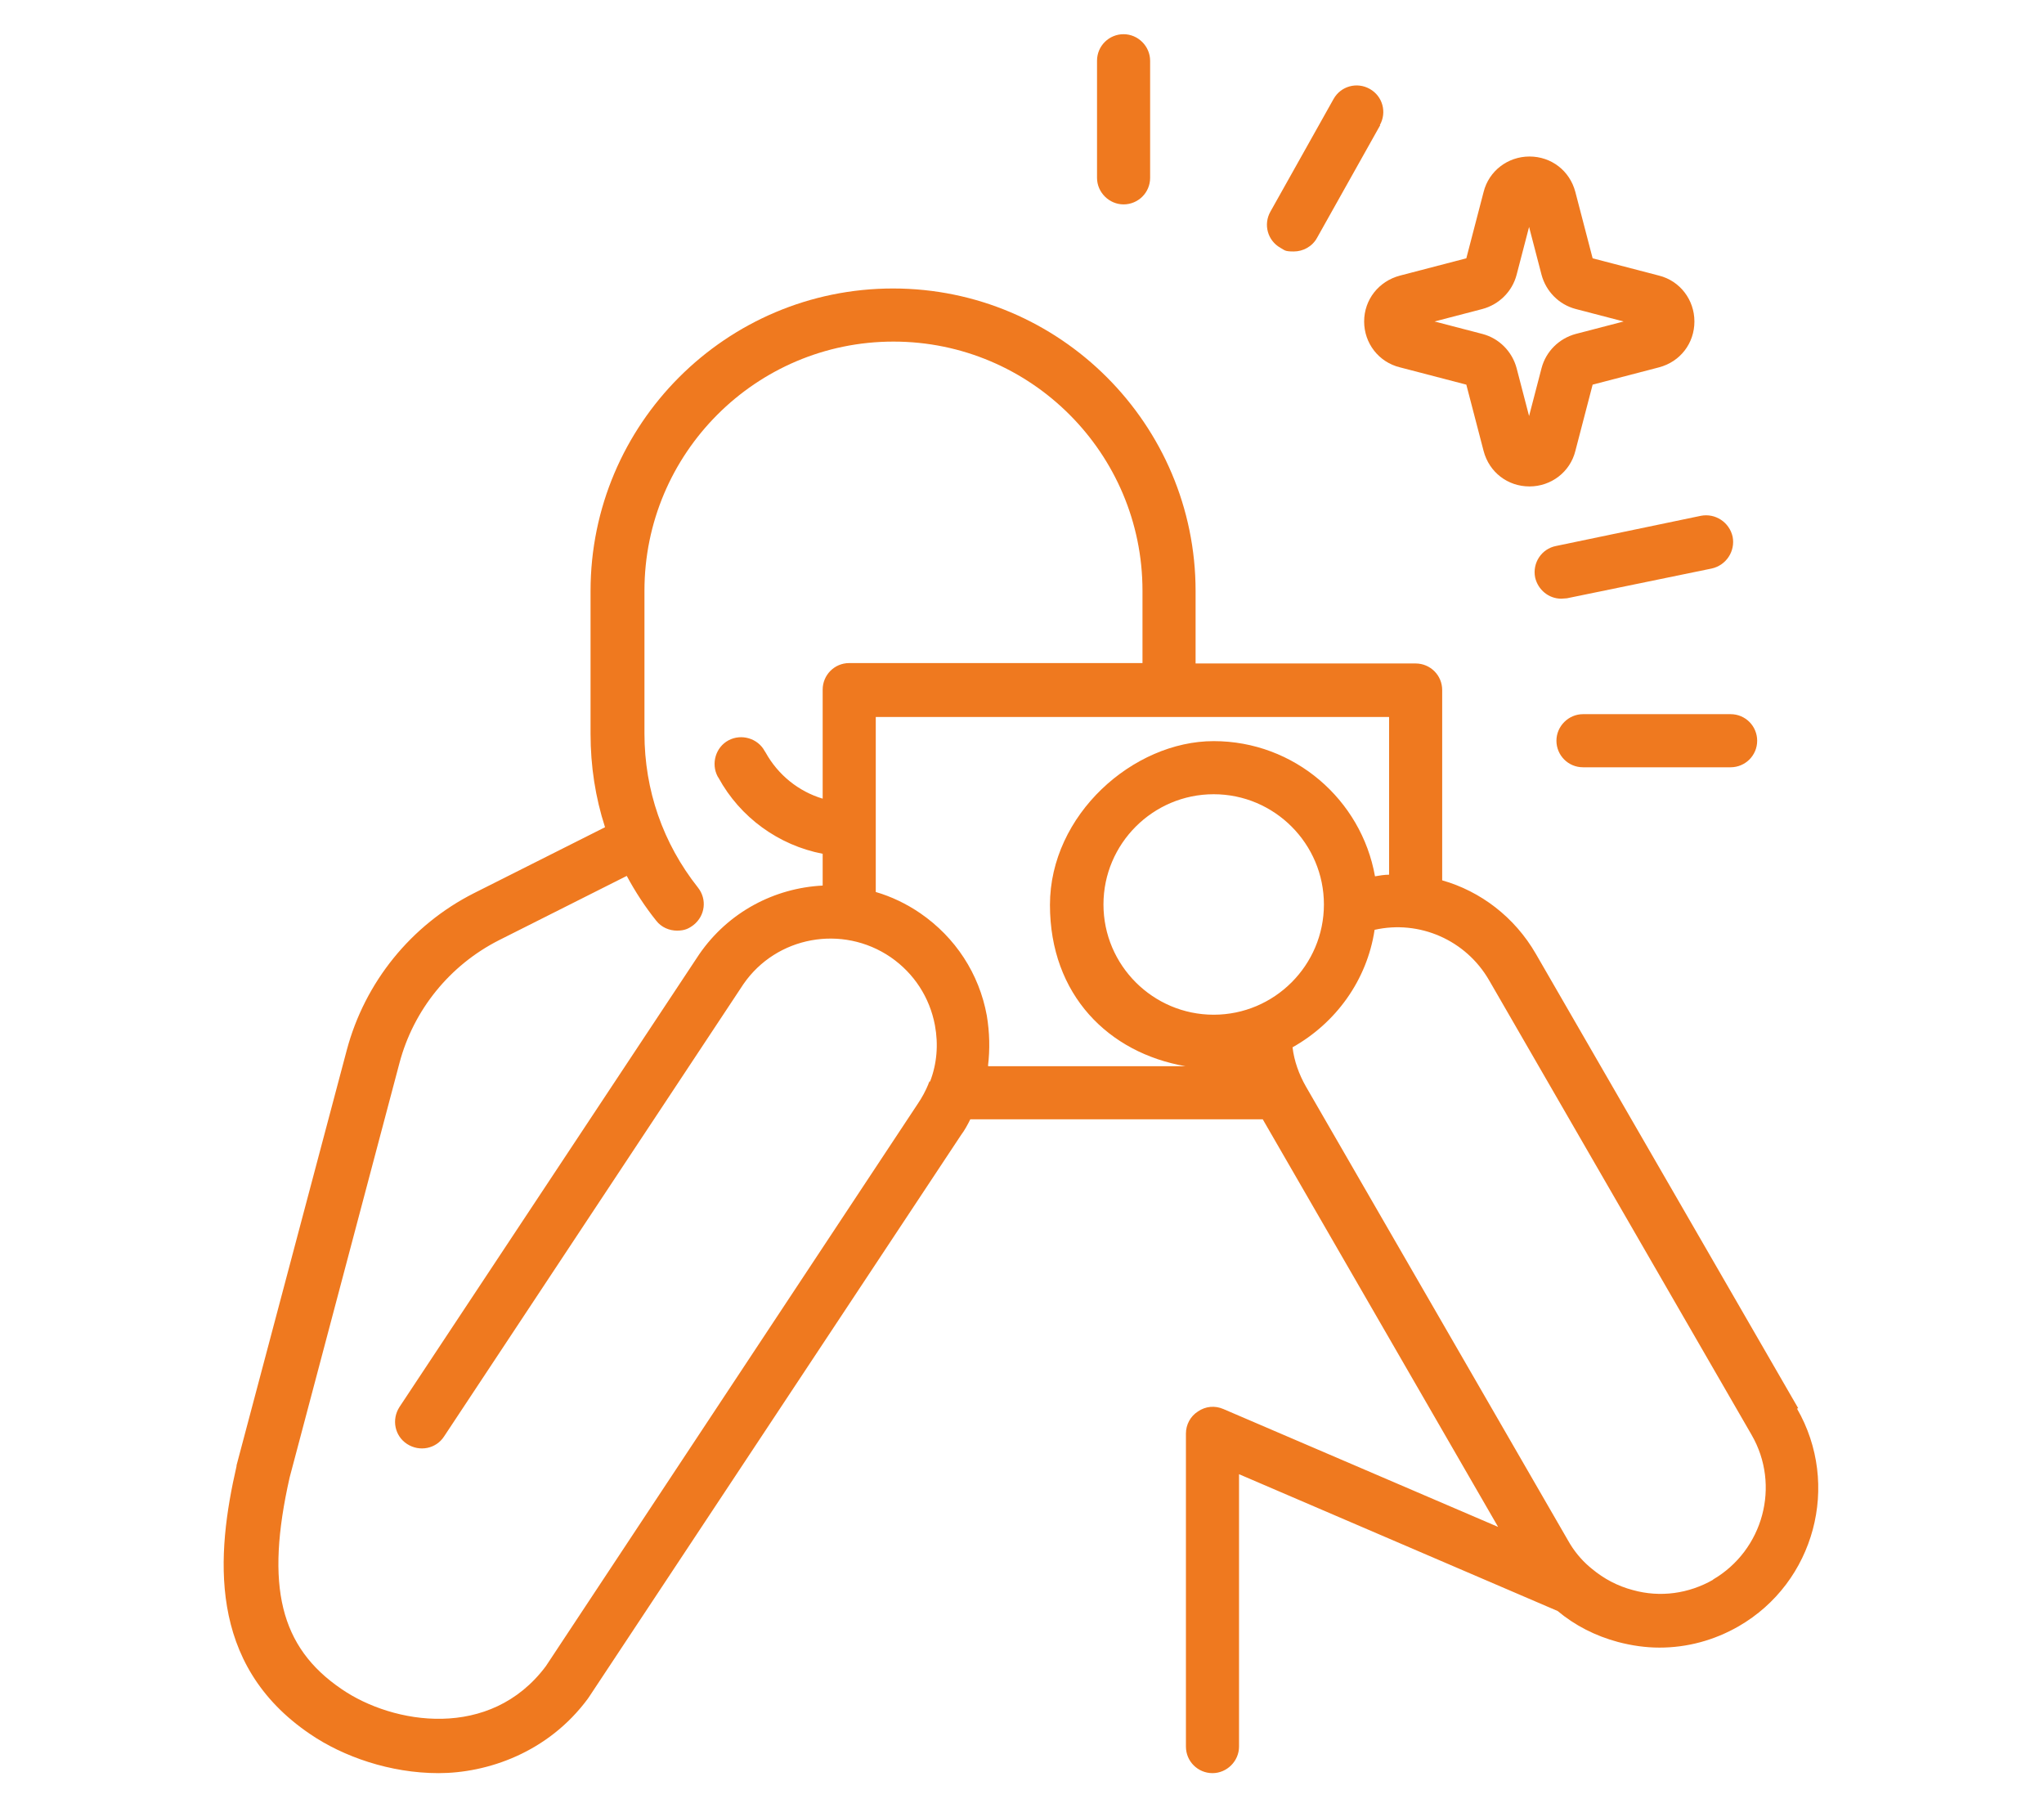
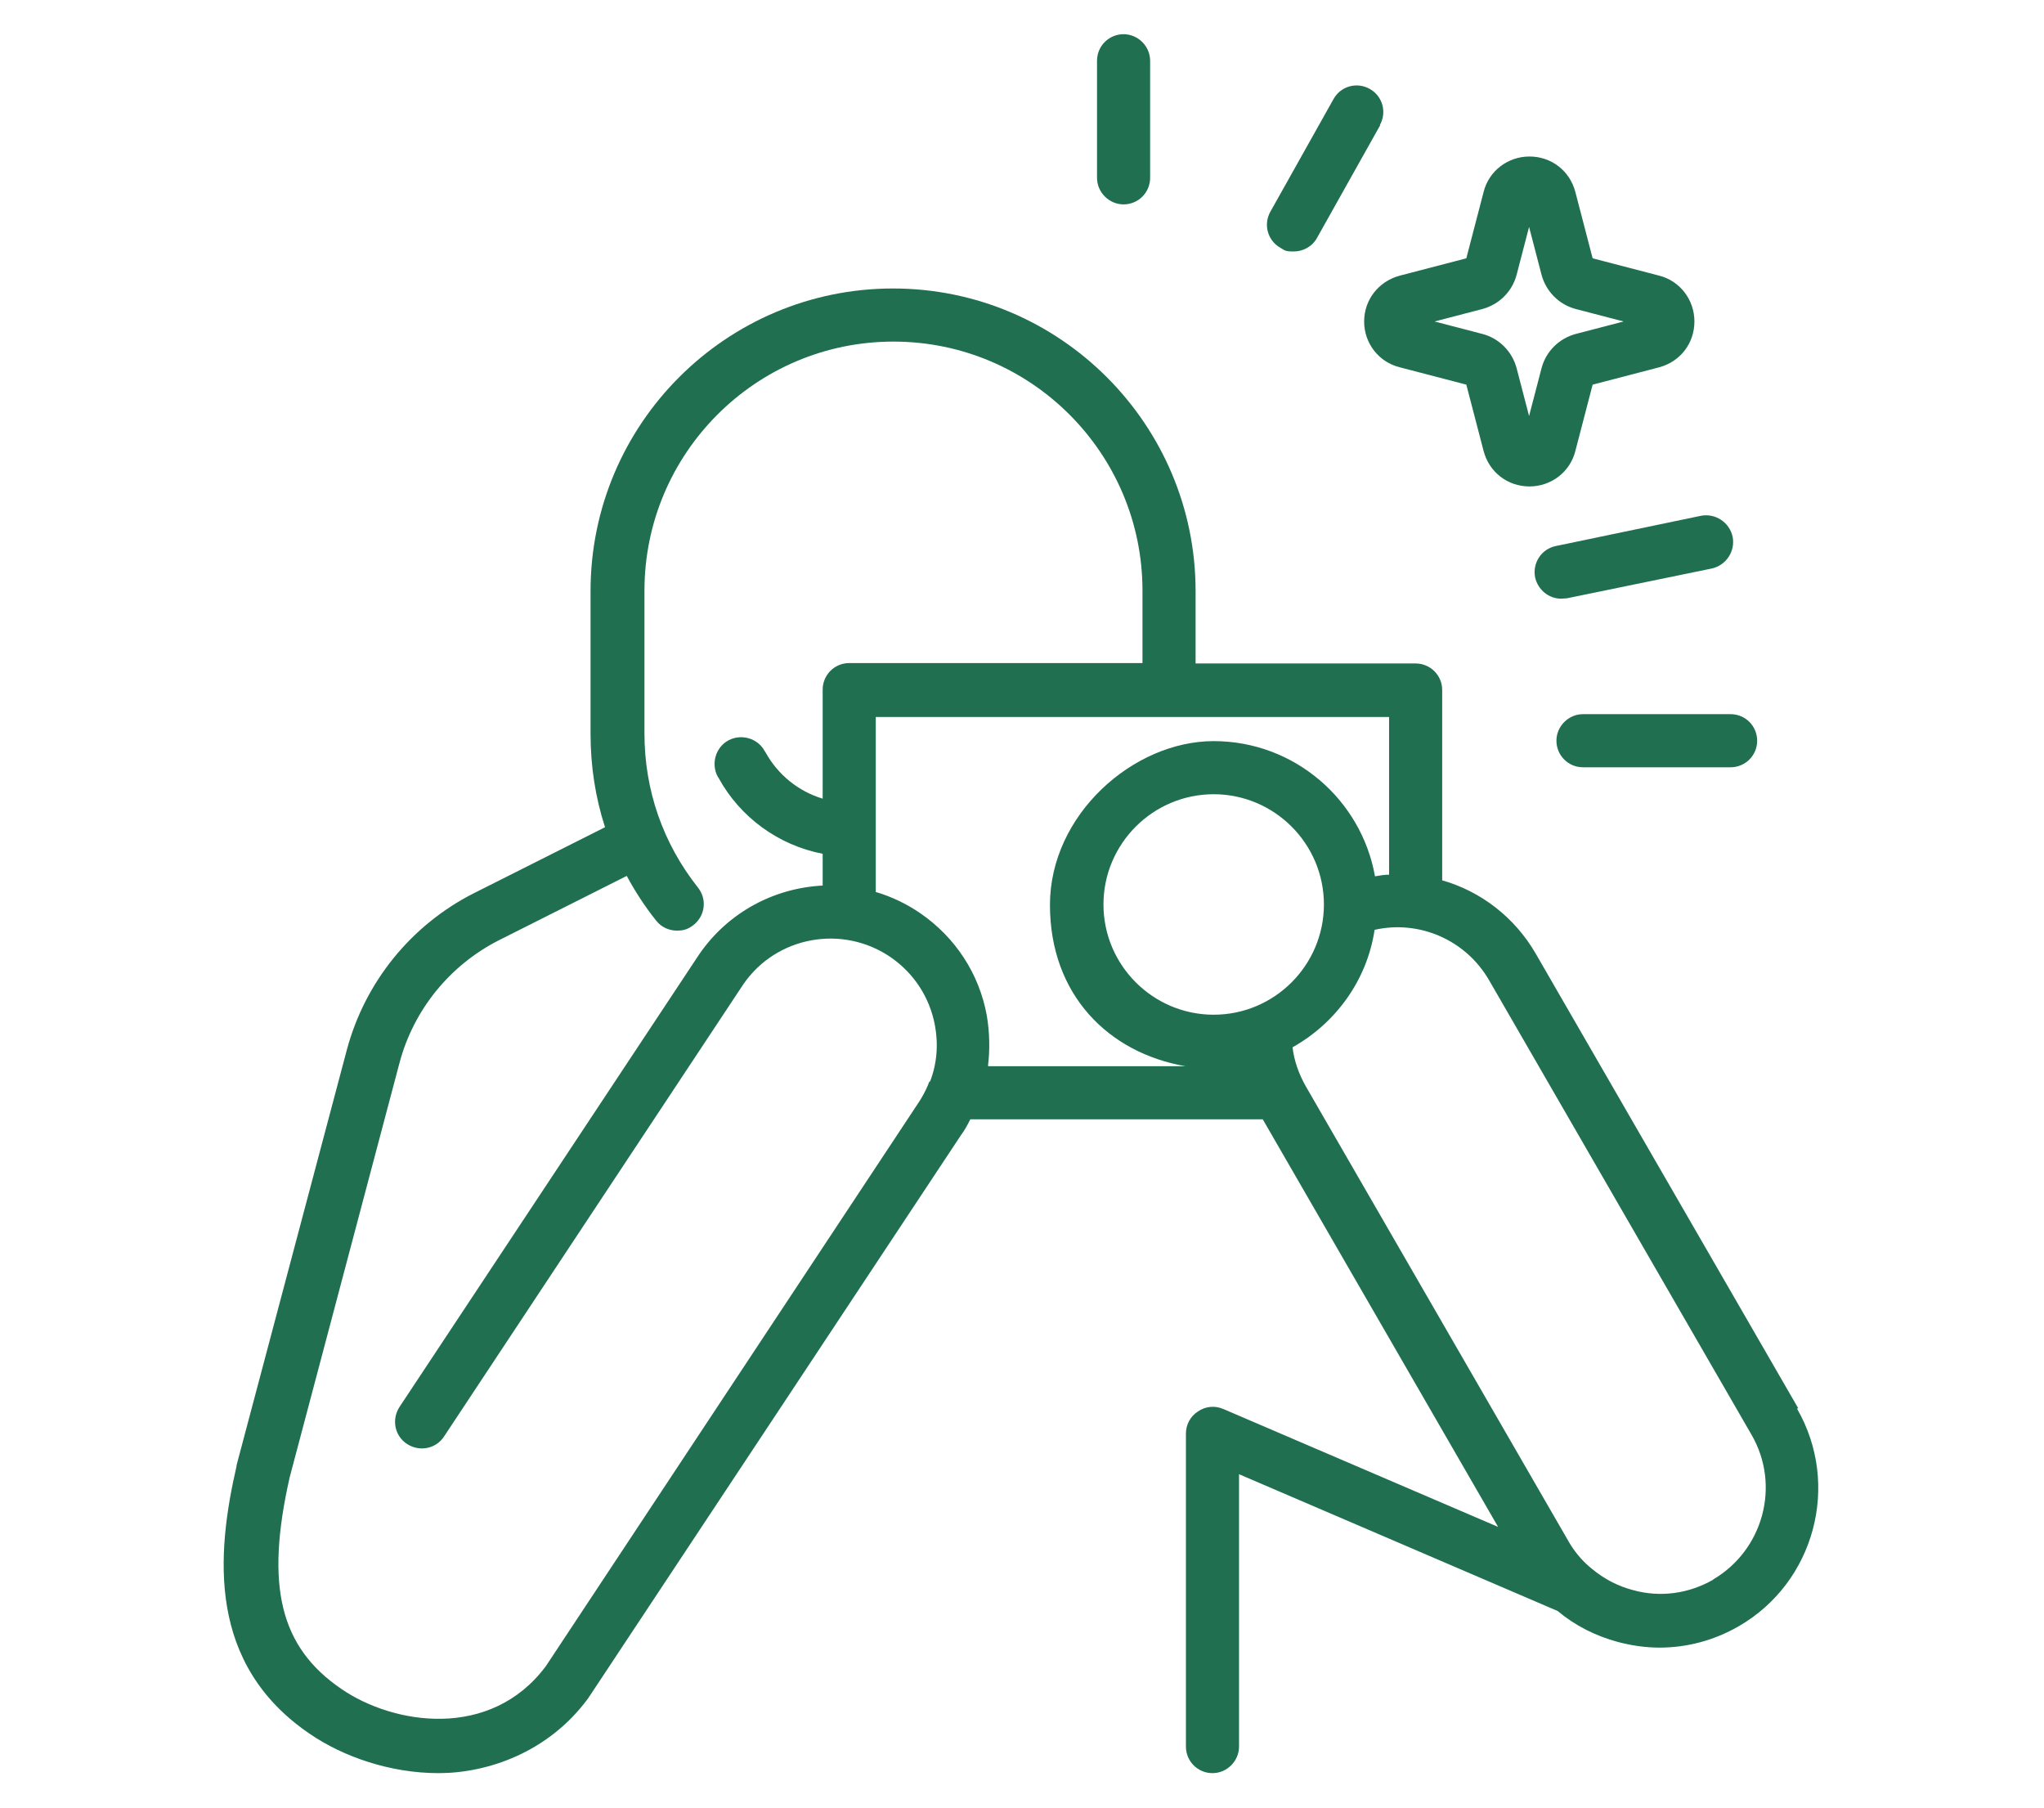
<svg xmlns="http://www.w3.org/2000/svg" id="Capa_1" viewBox="0 0 508.1 449.2">
  <defs>
-     <style>      .st0 {        fill: #ef791f;      }    </style>
+     <style>      .st0 {        fill: #1f6f50;      }    </style>
  </defs>
  <path class="st0" d="M447,350l-65.2-112.9c-5.3-9.2-13.8-15.6-23.3-18.3v-47.3c0-3.7-3-6.6-6.6-6.6h-54.7v-18c0-41.4-33.7-75.2-75.2-75.2s-75.2,33.7-75.2,75.2v35.5c0,8,1.2,15.8,3.6,23.2l-32.6,16.4c-15.6,7.9-27.1,22.1-31.6,39l-27.4,103.2c0,0,0,.2,0,.2-5,21.8-7.4,49.2,18.3,66.6,8.2,5.6,19.9,9.7,31.9,9.7s27.2-5,37.2-18.6c0,0,.1-.2.2-.3l92.5-139.7c.9-1.2,1.6-2.5,2.3-3.9h72.7l58.5,101.3-68.3-29.3c-2.1-.9-4.4-.7-6.3.6-1.9,1.2-3,3.3-3,5.5v77.8c0,3.7,3,6.6,6.6,6.6s6.6-3,6.6-6.6v-67.7l79.2,34c4.3,3.6,9.4,6.2,15,7.7,3.4.9,6.9,1.4,10.3,1.4,6.9,0,13.6-1.8,19.7-5.3,18.9-10.9,25.4-35.2,14.5-54.1ZM231,268.8s0,0,0,0c0,.2-.1.3-.2.5,0,0,0,0,0,.1,0,0,0,0,0,0-.7,1.7-1.6,3.4-2.7,5,0,0,0,0,0,0l-92.4,139.7c-13.8,18.5-38,14.5-50.8,5.7-15.3-10.4-19-25.6-12.9-52.6l27.3-103c3.5-13.2,12.5-24.3,24.7-30.5l31.8-16c2.1,3.9,4.5,7.6,7.3,11.1,1.3,1.7,3.3,2.5,5.2,2.5s2.9-.5,4.1-1.4c2.9-2.3,3.4-6.4,1.1-9.3-8.7-11-13.3-24.2-13.3-38.3v-35.5c0-34.1,27.7-61.9,61.9-61.9s61.9,27.8,61.9,61.9v18h-72.9c-3.7,0-6.6,3-6.6,6.6v27.1c-6-1.8-11.1-5.9-14.2-11.5l-.2-.3c-1.7-3.2-5.8-4.4-9-2.7-3.2,1.7-4.4,5.8-2.7,9l.2.3c5.4,9.9,15,16.8,25.9,18.9v7.9c-11.9.6-23.4,6.5-30.7,17.1,0,0,0,0,0,0l-74.5,112.5c-2,3.1-1.2,7.2,1.9,9.2,3.1,2,7.2,1.2,9.2-1.9l74.4-112.4c8.2-11.9,24.6-14.9,36.6-6.7,5.8,4,9.7,10,11,16.9.9,4.8.5,9.6-1.2,14ZM245.6,264.9c.5-4.1.4-8.3-.3-12.5-1.9-10.4-7.8-19.4-16.5-25.4-3.5-2.4-7.3-4.2-11.1-5.3v-43.5h127.6v39.2c-1.2,0-2.3.2-3.5.4-3.4-19.1-20.1-33.6-40.1-33.6s-40.7,18.3-40.7,40.7,14.6,36.8,33.7,40.1h-49ZM308.7,264.9h0s0,0,0,0c0,0,0,0,0,0ZM301.7,252.2c-15.1,0-27.4-12.3-27.4-27.4s12.3-27.4,27.4-27.4,27.4,12.3,27.4,27.4-12.3,27.4-27.4,27.4ZM425.9,392.6c-6.1,3.5-13.2,4.5-20,2.6-3.8-1-7.2-2.8-10.2-5.3,0,0,0,0,0,0-.2-.2-.4-.3-.6-.5-2.1-1.8-3.9-4-5.3-6.5l-65.2-112.9c-1.7-3-2.9-6.3-3.3-9.7,10.7-6,18.5-16.6,20.4-29.2,11.1-2.5,22.7,2.5,28.5,12.6l65.2,112.9c7.3,12.6,2.9,28.7-9.6,36Z" />
  <path class="st0" d="M436.8,184.1c0,3.7-3,6.6-6.6,6.6h-36.7c-3.7,0-6.6-3-6.6-6.6s3-6.6,6.6-6.6h36.7c3.7,0,6.6,3,6.6,6.6Z" />
  <path class="st0" d="M285.9,15.1v29.1c0,3.7-3,6.6-6.6,6.6s-6.6-3-6.6-6.6V15.1c0-3.7,3-6.6,6.6-6.6s6.6,3,6.6,6.6Z" />
  <path class="st0" d="M343.1,31.1l-15.7,28c-1.2,2.2-3.5,3.4-5.8,3.4s-2.2-.3-3.3-.9c-3.2-1.8-4.3-5.8-2.5-9l15.7-28c1.8-3.2,5.8-4.3,9-2.5,3.2,1.8,4.3,5.8,2.5,9Z" />
  <path class="st0" d="M425.5,141.3l-36,7.4c-.5,0-.9.1-1.4.1-3.1,0-5.8-2.2-6.5-5.3-.7-3.6,1.6-7.1,5.2-7.8l36-7.5c3.6-.7,7.1,1.6,7.9,5.2.7,3.6-1.6,7.1-5.2,7.9Z" />
  <path class="st0" d="M412.4,68.5l-16.5-4.3-4.3-16.5c-1.4-5.3-6-8.8-11.4-8.8s-10.1,3.6-11.4,8.8l-4.3,16.5-16.5,4.3c-5.3,1.4-8.9,6-8.9,11.4s3.6,10.1,8.9,11.4l16.5,4.3,4.3,16.5c1.4,5.3,6,8.8,11.4,8.8s10.1-3.6,11.4-8.8l4.3-16.5,16.5-4.3c5.3-1.4,8.8-6,8.8-11.4s-3.6-10.1-8.8-11.4ZM391.7,83c-4.1,1.1-7.4,4.3-8.5,8.5l-3.1,11.9-3.1-11.9c-1.1-4.1-4.3-7.4-8.5-8.5l-11.9-3.1,11.9-3.1c4.1-1.1,7.4-4.3,8.5-8.5l3.1-11.9,3.1,11.9c1.1,4.1,4.3,7.4,8.5,8.5l11.9,3.1-11.9,3.1Z" />
</svg>
